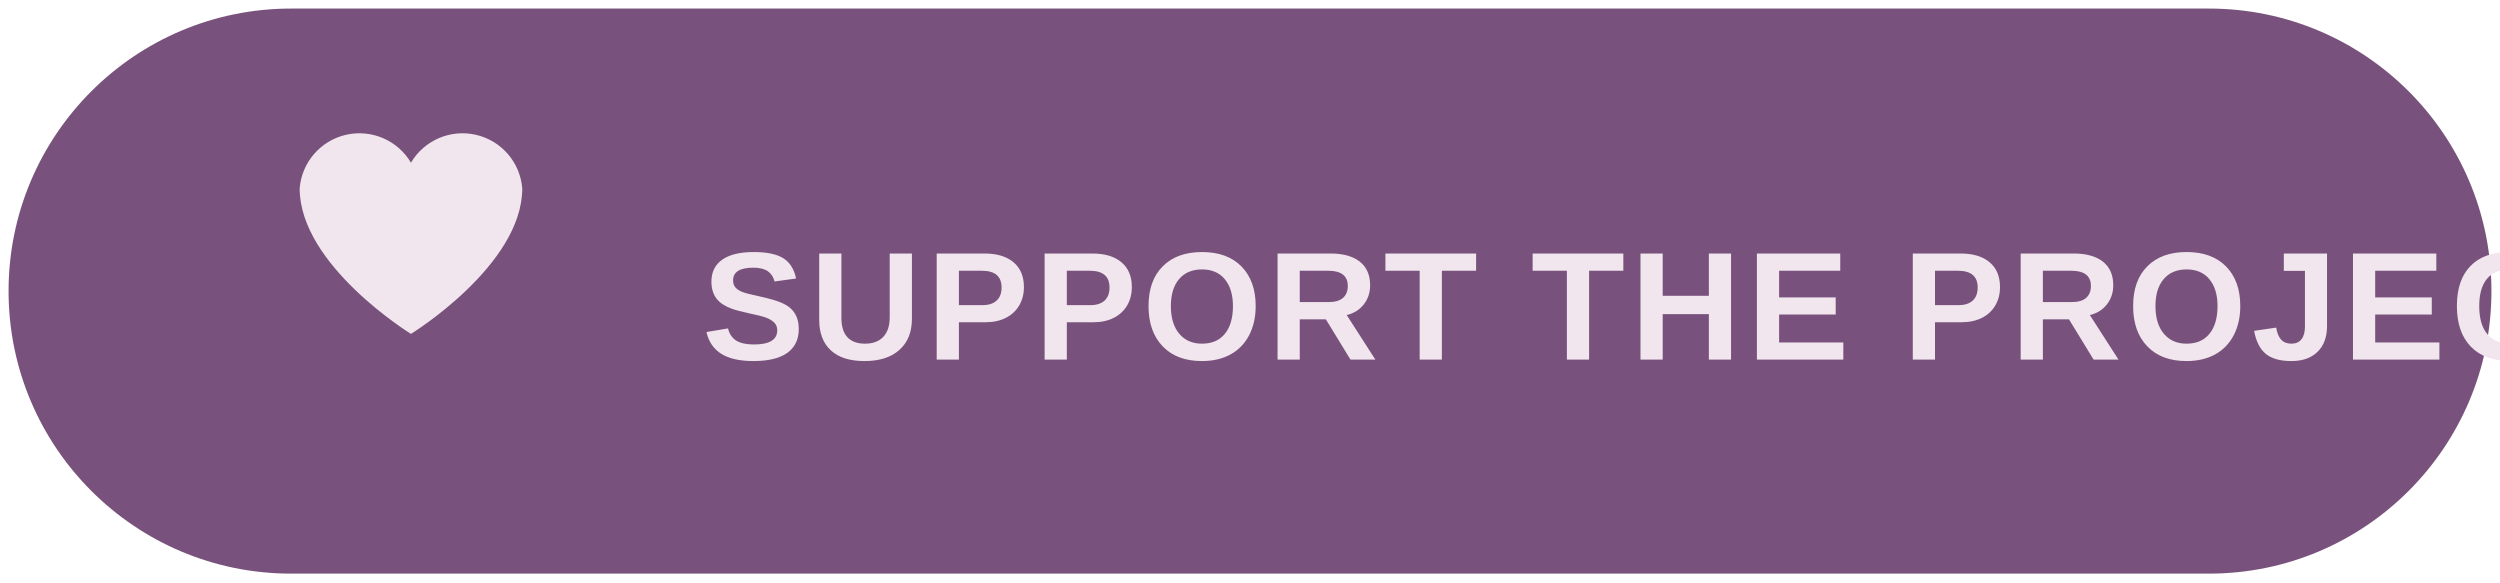
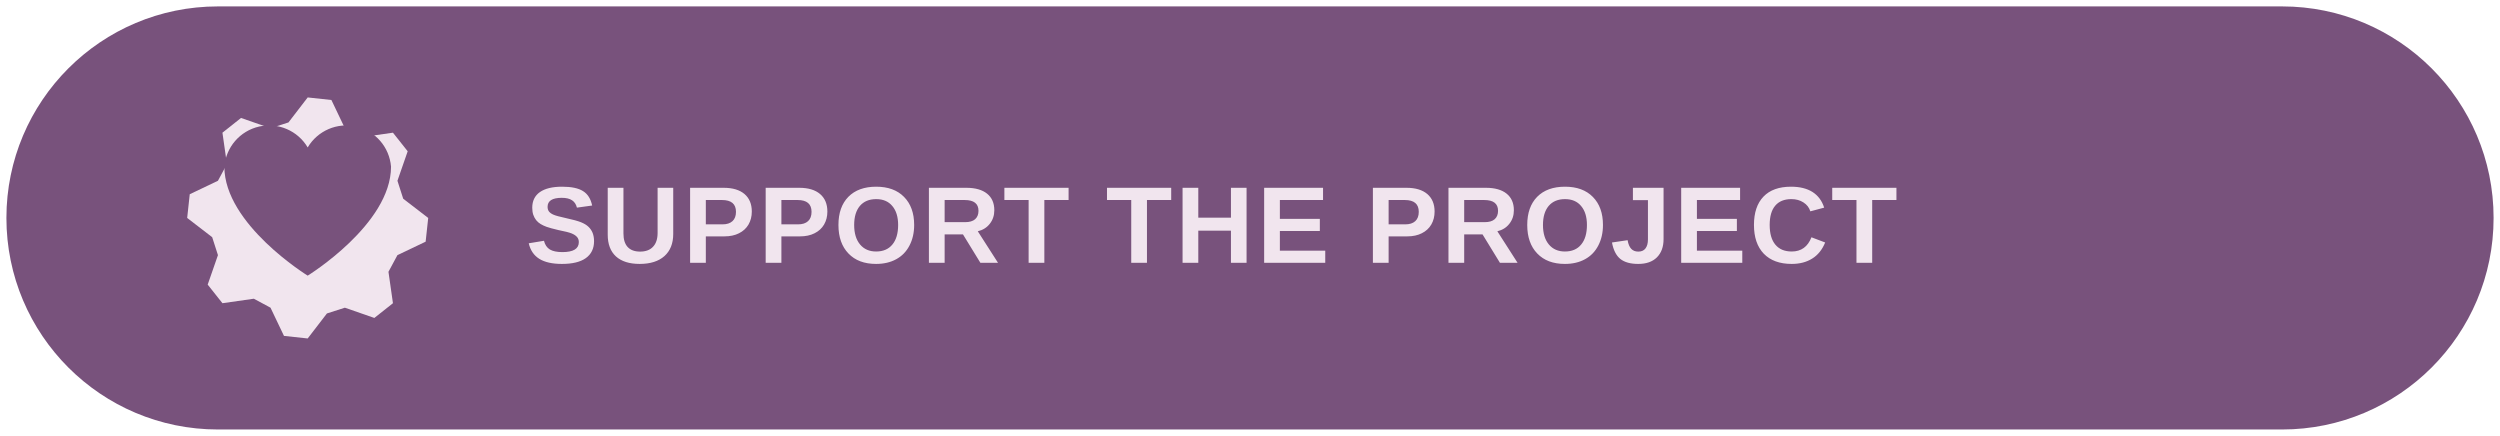
- <svg xmlns="http://www.w3.org/2000/svg" width="292" height="68" viewBox="0 0 292 68" role="img" aria-label="Support EHSAAN PLAY">
-   <path d="M34 1H258A33 33 0 0 1 291 34A33 33 0 0 1 258 67H34A33 33 0 0 1 1 34A33 33 0 0 1 34 1Z" fill="#78527c" />
-   <path d="M48 39s-13-8-13-17a7 7 0 0 1 13-3 7 7 0 0 1 13 3c0 9-13 17-13 17z" fill="#f1e5ee" />
-   <text x="82" y="42" fill="#f1e5ee" font-family="Arial,Helvetica,sans-serif" font-size="18" font-weight="800" letter-spacing=".6">SUPPORT THE PROJECT</text>
+ <svg xmlns="http://www.w3.org/2000/svg" width="390" height="68" viewBox="0 0 390 68" role="img" aria-label="Support the EHSAAN PLAY project">
+   <path d="M34 1H356A33 33 0 0 1 389 34A33 33 0 0 1 356 67H34A33 33 0 0 1 1 34A33 33 0 0 1 34 1Z" fill="#78527c" />
+   <path d="M48.0 15.2L51.7 15.6L53.8 20.0L56.4 21.4L61.3 20.7L63.6 23.6L62.0 28.2L62.9 31.0L66.8 34.0L66.4 37.7L62.0 39.8L60.6 42.4L61.3 47.3L58.4 49.6L53.8 48.0L51.0 48.9L48.0 52.8L44.3 52.4L42.2 48.0L39.6 46.6L34.7 47.3L32.4 44.4L34.0 39.8L33.1 37.0L29.2 34.0L29.6 30.3L34.0 28.2L35.4 25.6L34.7 20.7L37.6 18.4L42.2 20.0L45.0 19.1Z" fill="#f1e5ee" />
+   <path d="M48 43s-13-8-13-17a7 7 0 0 1 13-3 7 7 0 0 1 13 3c0 9-13 17-13 17z" fill="#78527c" />
+   <text x="82" y="41" fill="#f1e5ee" font-family="Arial,Helvetica,sans-serif" font-size="17" font-weight="800" letter-spacing=".45">SUPPORT THE PROJECT</text>
</svg>
